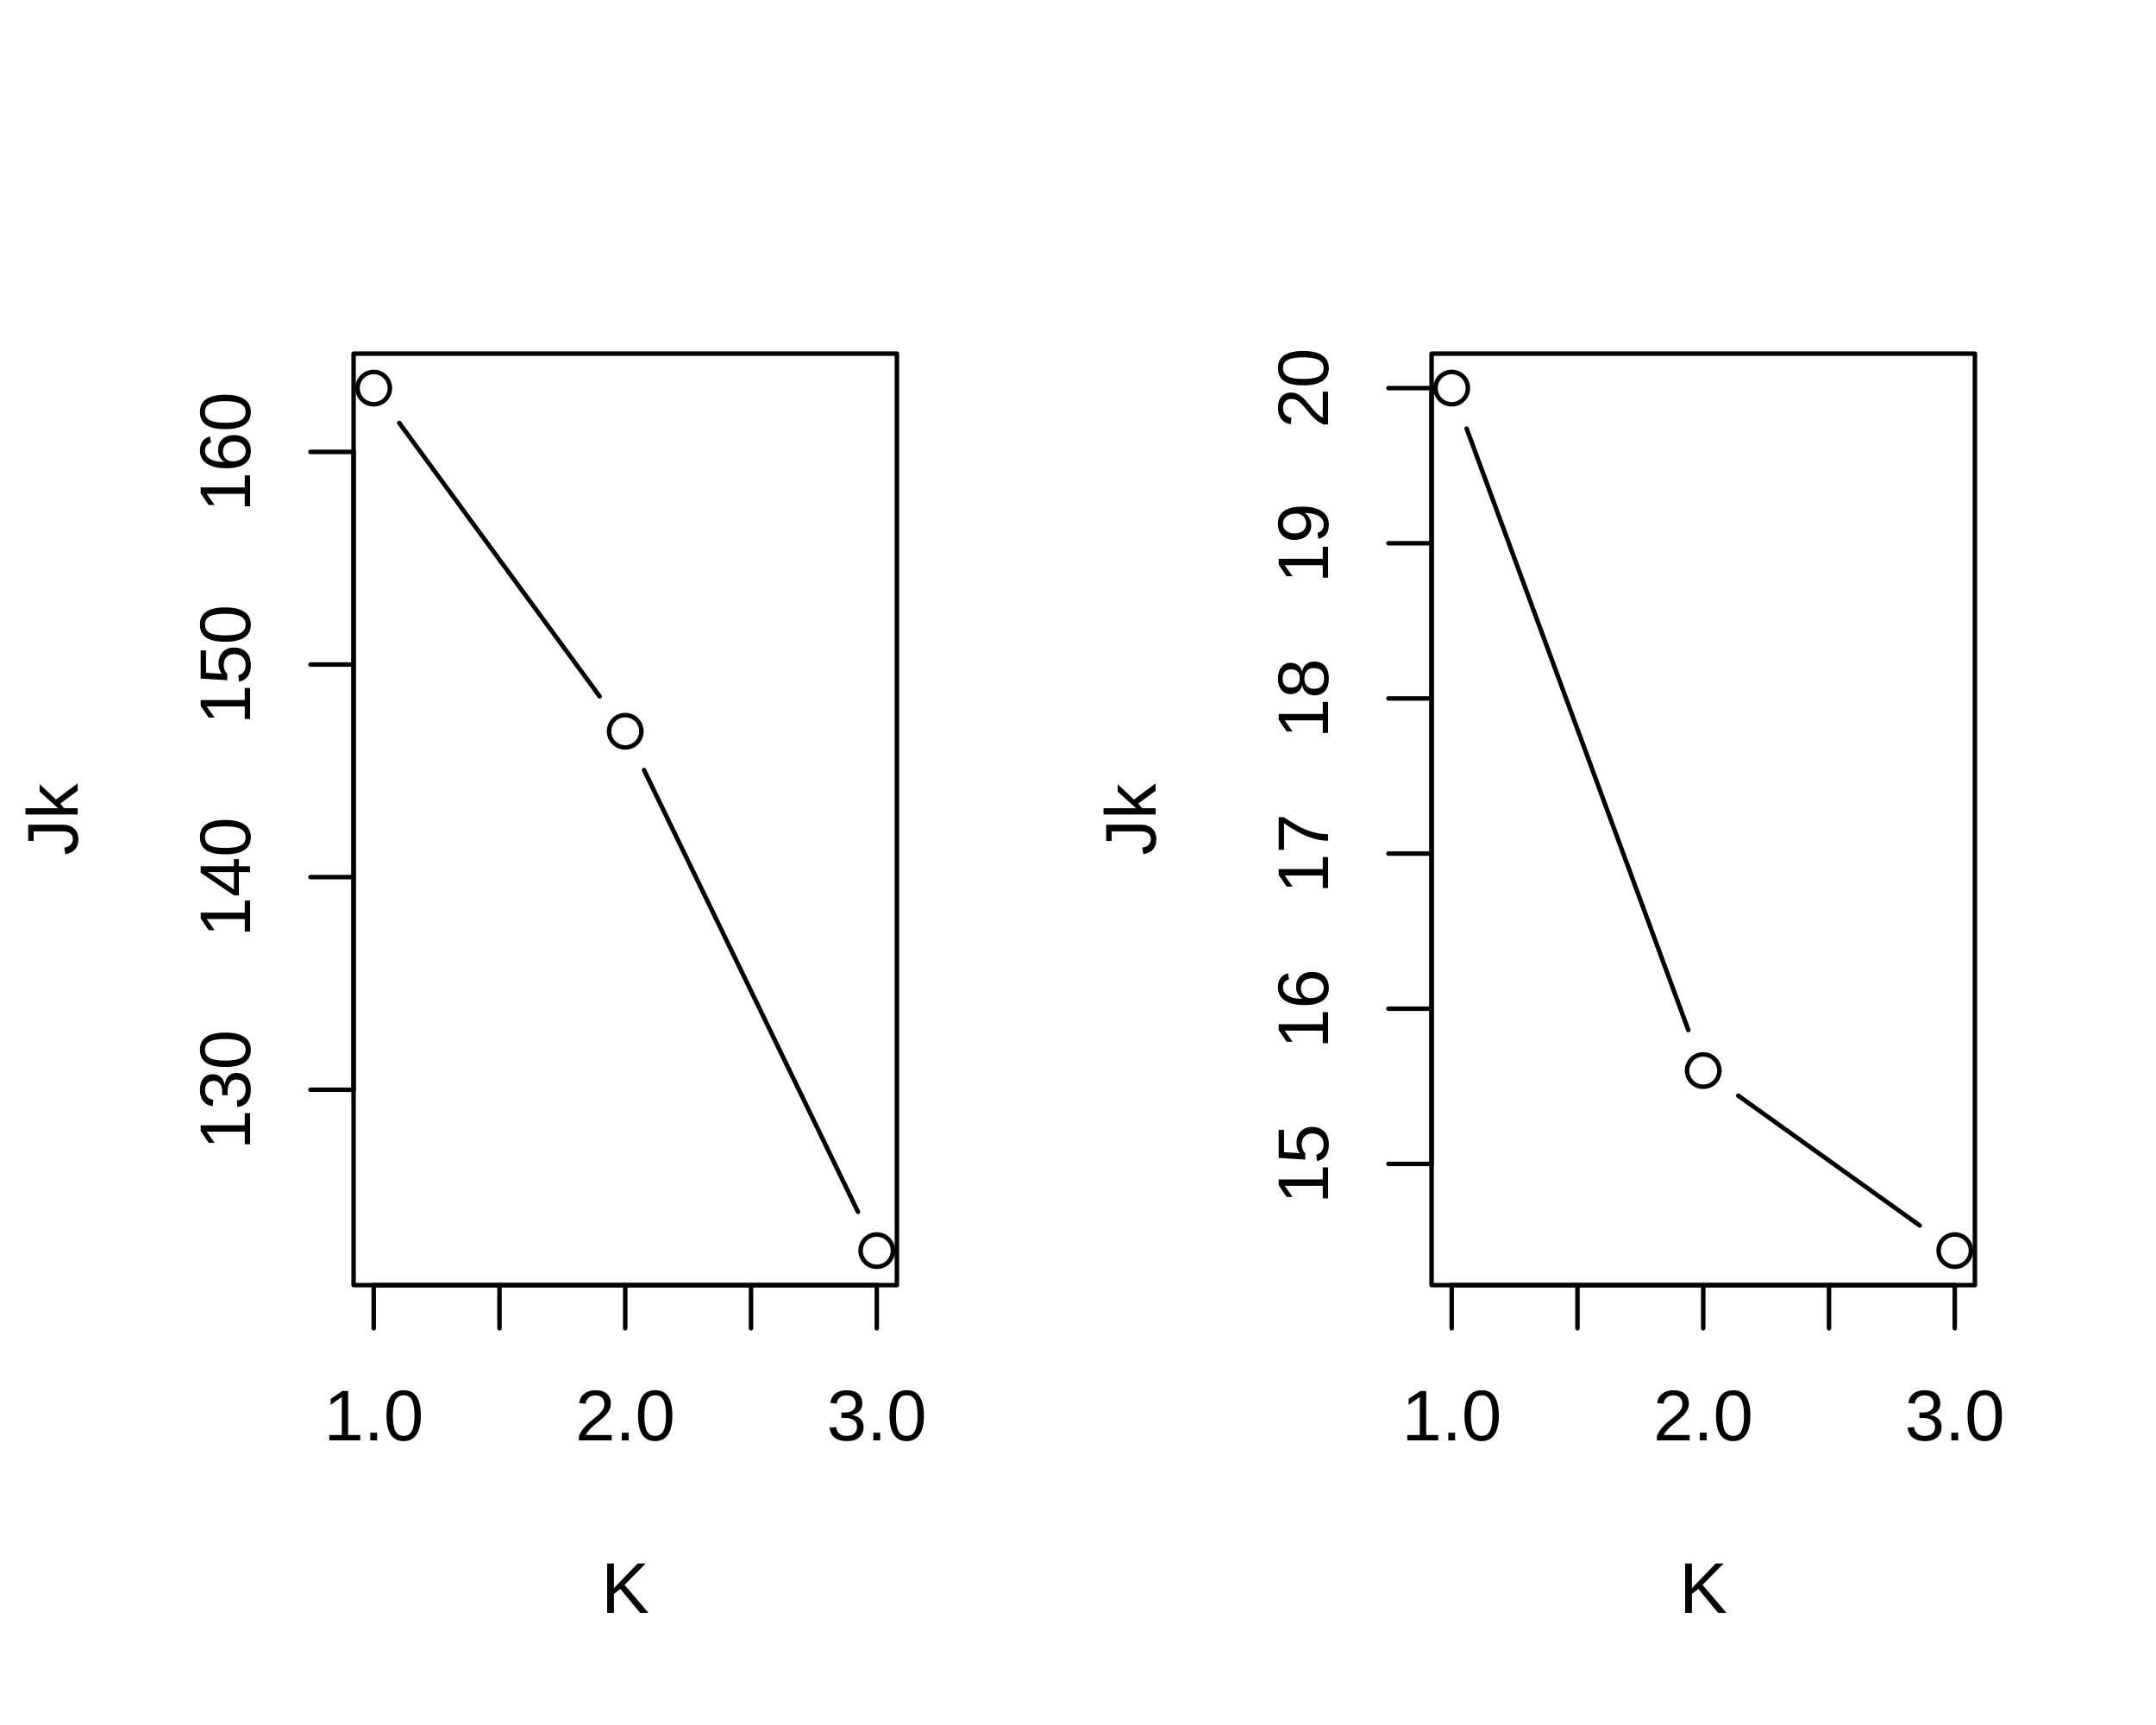
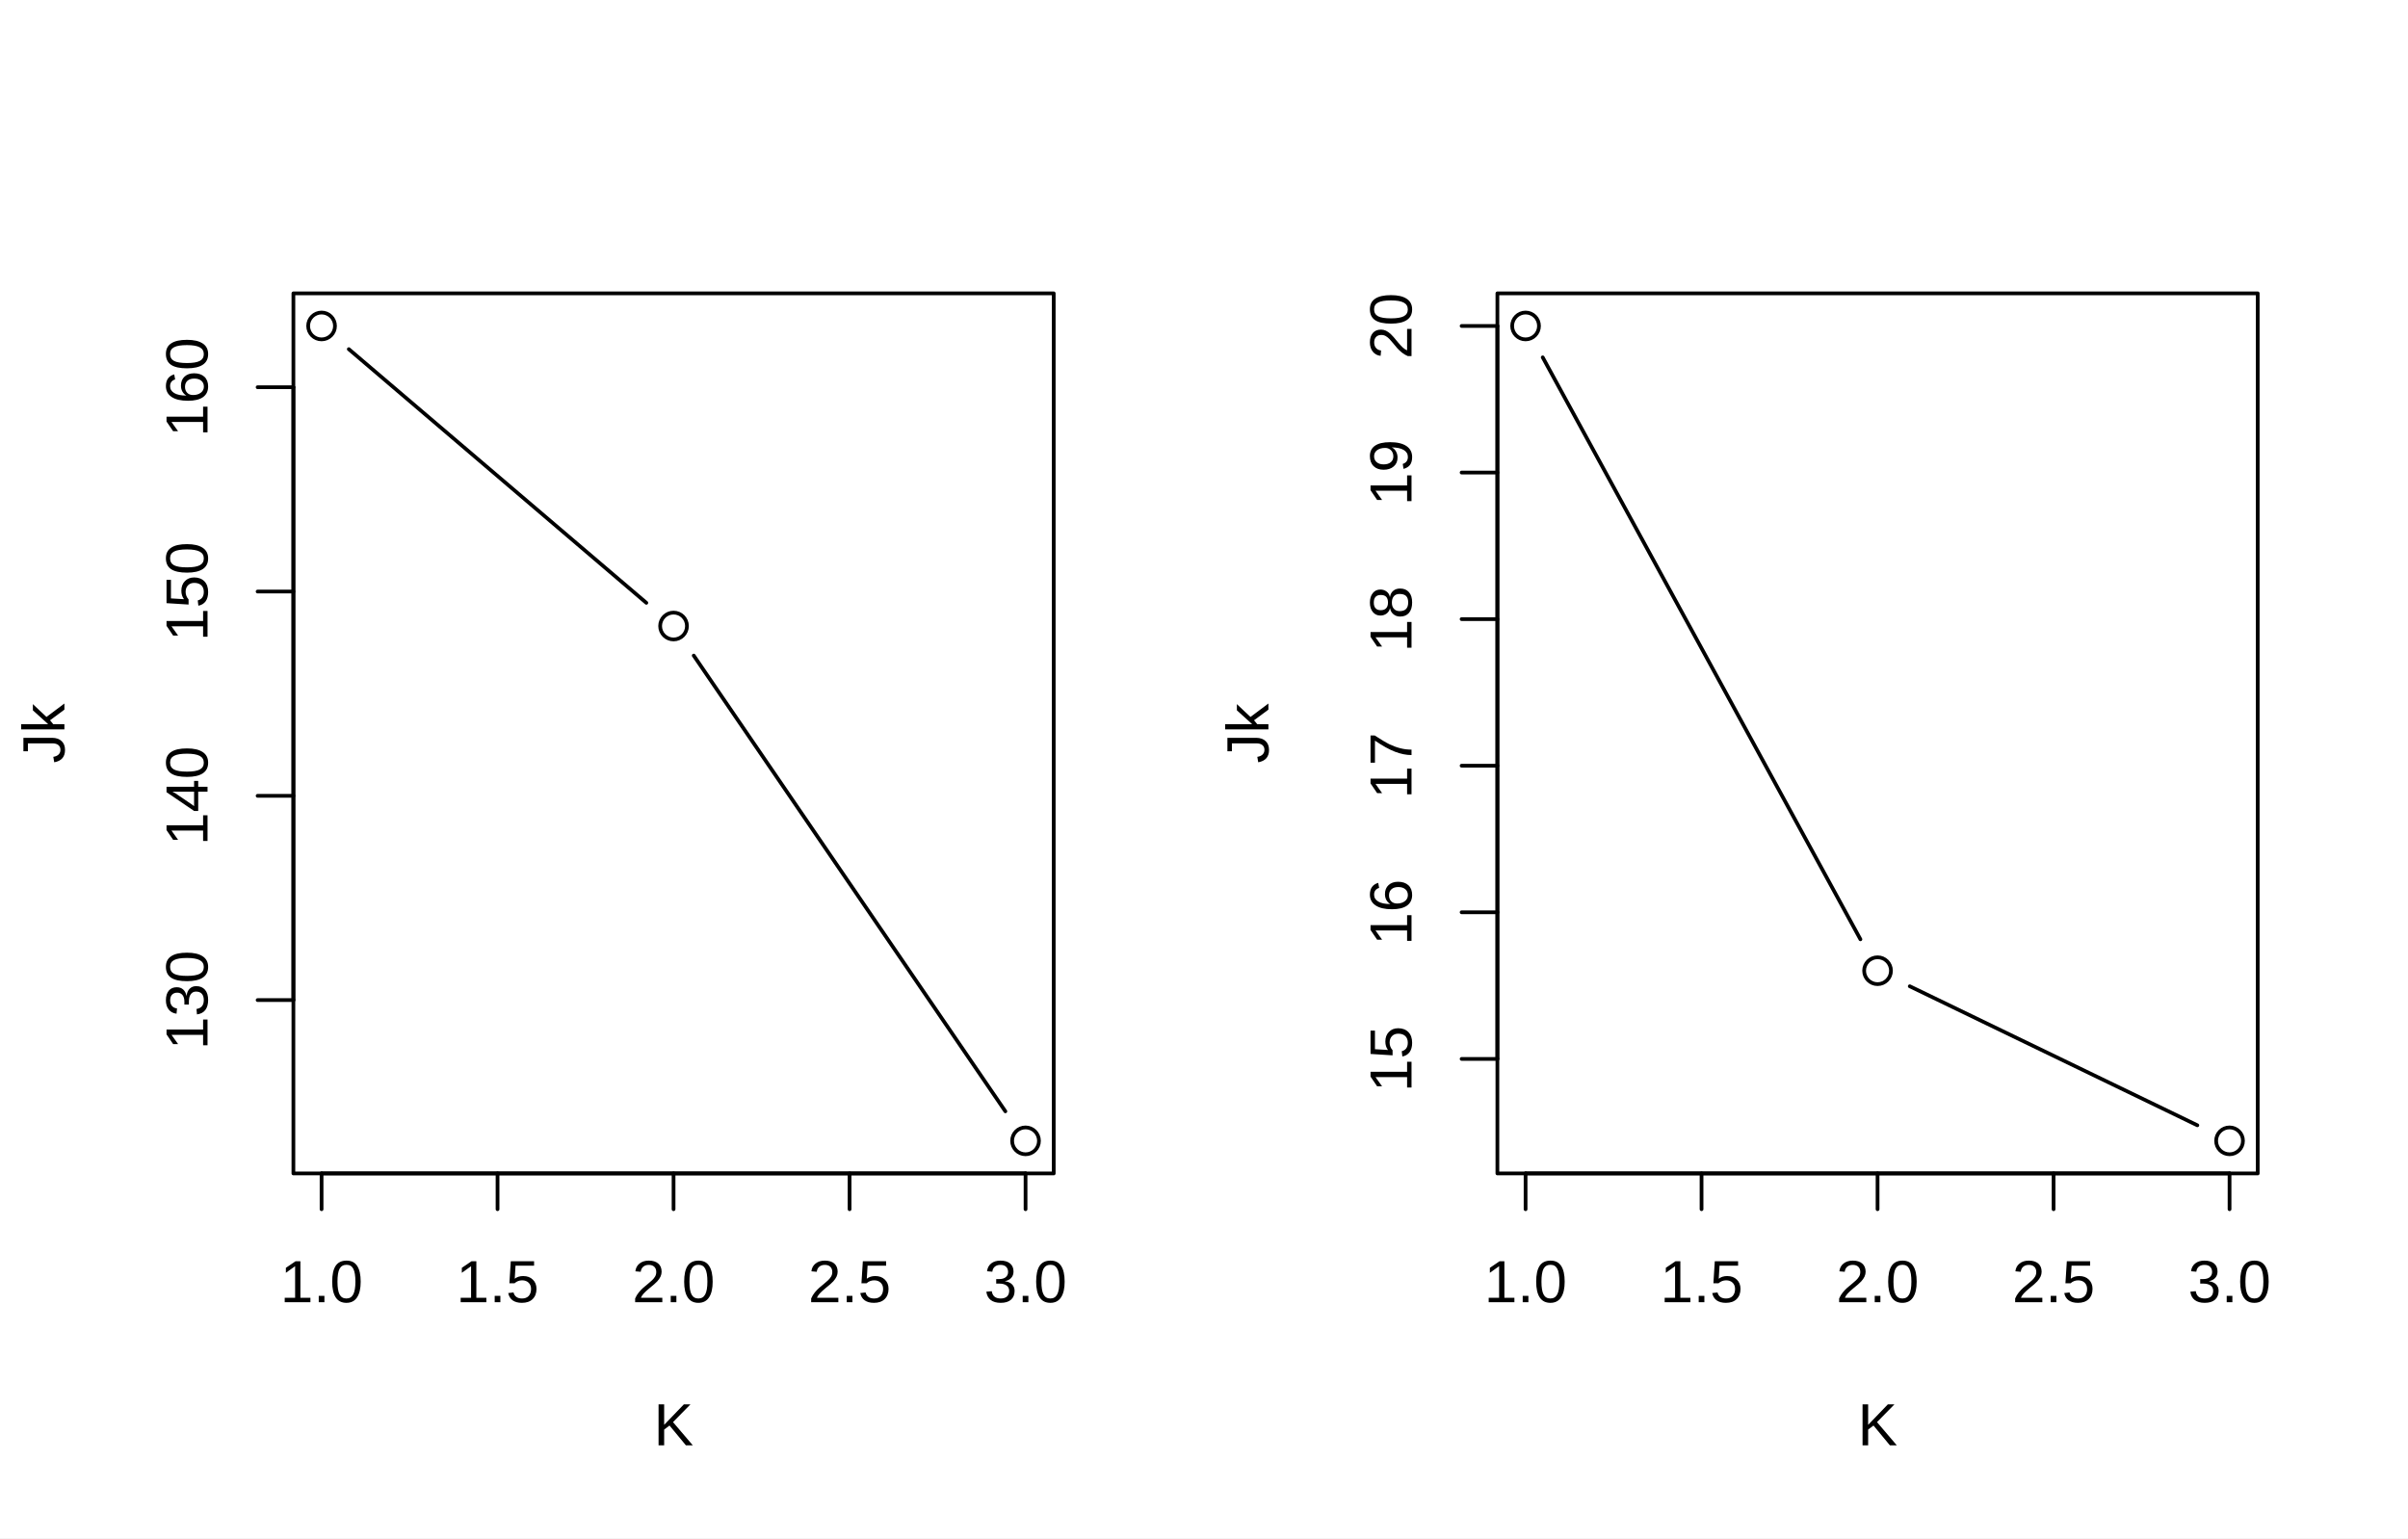
- <svg xmlns="http://www.w3.org/2000/svg" class="svglite" width="360.00pt" height="288.00pt" viewBox="0 0 360.00 288.00">
-   <defs>
-     <style type="text/css">
+ <svg xmlns="http://www.w3.org/2000/svg" width="484.56pt" height="309.60pt" viewBox="0 0 484.56 309.60">
+   <g class="svglite">
+     <defs>
+       <style type="text/css">
    .svglite line, .svglite polyline, .svglite polygon, .svglite path, .svglite rect, .svglite circle {
      fill: none;
      stroke: #000000;
      stroke-linecap: round;
      stroke-linejoin: round;
      stroke-miterlimit: 10.00;
    }
    .svglite text {
      white-space: pre;
    }
+     .svglite g.glyphgroup path {
+       fill: inherit;
+       stroke: none;
+     }
  </style>
-   </defs>
-   <rect width="100%" height="100%" style="stroke: none; fill: #FFFFFF;" />
-   <defs>
-     <clipPath id="cpMC4wMHwzNjAuMDB8MC4wMHwyODguMDA=">
-       <rect x="0.00" y="0.00" width="360.00" height="288.00" />
-     </clipPath>
-   </defs>
-   <g clip-path="url(#cpMC4wMHwzNjAuMDB8MC4wMHwyODguMDA=)">
+     </defs>
+     <rect width="100%" height="100%" style="stroke: none; fill: #FFFFFF;" />
+     <defs>
+       <clipPath id="cpMC4wMHw0ODQuNTZ8MC4wMHwzMDkuNjA=">
+         <rect x="0.00" y="0.00" width="484.56" height="309.60" />
+       </clipPath>
+     </defs>
+     <g clip-path="url(#cpMC4wMHw0ODQuNTZ8MC4wMHwzMDkuNjA=)">
</g>
-   <defs>
-     <clipPath id="cpNTkuMDR8MTQ5Ljc2fDU5LjA0fDIxNC41Ng==">
-       <rect x="59.04" y="59.04" width="90.72" height="155.52" />
-     </clipPath>
-   </defs>
-   <g clip-path="url(#cpNTkuMDR8MTQ5Ljc2fDU5LjA0fDIxNC41Ng==)">
-     <line x1="66.66" y1="70.61" x2="100.14" y2="116.28" style="stroke-width: 0.75;" />
-     <line x1="107.54" y1="128.57" x2="143.26" y2="202.32" style="stroke-width: 0.75;" />
-     <circle cx="62.40" cy="64.80" r="2.70" style="stroke-width: 0.75;" />
-     <circle cx="104.40" cy="122.09" r="2.70" style="stroke-width: 0.75;" />
-     <circle cx="146.40" cy="208.80" r="2.70" style="stroke-width: 0.75;" />
-   </g>
-   <g clip-path="url(#cpMC4wMHwzNjAuMDB8MC4wMHwyODguMDA=)">
-     <line x1="62.40" y1="214.56" x2="146.40" y2="214.56" style="stroke-width: 0.75;" />
-     <line x1="62.40" y1="214.56" x2="62.40" y2="221.76" style="stroke-width: 0.75;" />
-     <line x1="83.40" y1="214.56" x2="83.40" y2="221.76" style="stroke-width: 0.75;" />
-     <line x1="104.40" y1="214.56" x2="104.40" y2="221.76" style="stroke-width: 0.75;" />
-     <line x1="125.40" y1="214.56" x2="125.40" y2="221.76" style="stroke-width: 0.75;" />
-     <line x1="146.40" y1="214.56" x2="146.40" y2="221.76" style="stroke-width: 0.75;" />
-     <text x="62.40" y="240.48" text-anchor="middle" style="font-size: 12.00px; font-family: &quot;Arial&quot;;" textLength="16.68px" lengthAdjust="spacingAndGlyphs">1.0</text>
-     <text x="104.40" y="240.48" text-anchor="middle" style="font-size: 12.00px; font-family: &quot;Arial&quot;;" textLength="16.68px" lengthAdjust="spacingAndGlyphs">2.0</text>
-     <text x="146.40" y="240.48" text-anchor="middle" style="font-size: 12.00px; font-family: &quot;Arial&quot;;" textLength="16.68px" lengthAdjust="spacingAndGlyphs">3.0</text>
-     <line x1="59.04" y1="181.94" x2="59.04" y2="75.45" style="stroke-width: 0.75;" />
-     <line x1="59.04" y1="181.94" x2="51.84" y2="181.94" style="stroke-width: 0.75;" />
-     <line x1="59.04" y1="146.44" x2="51.84" y2="146.44" style="stroke-width: 0.75;" />
-     <line x1="59.04" y1="110.95" x2="51.84" y2="110.95" style="stroke-width: 0.75;" />
-     <line x1="59.04" y1="75.45" x2="51.84" y2="75.45" style="stroke-width: 0.75;" />
-     <text transform="translate(41.76,181.94) rotate(-90)" text-anchor="middle" style="font-size: 12.00px; font-family: &quot;Arial&quot;;" textLength="20.02px" lengthAdjust="spacingAndGlyphs">130</text>
-     <text transform="translate(41.76,146.44) rotate(-90)" text-anchor="middle" style="font-size: 12.00px; font-family: &quot;Arial&quot;;" textLength="20.02px" lengthAdjust="spacingAndGlyphs">140</text>
-     <text transform="translate(41.76,110.95) rotate(-90)" text-anchor="middle" style="font-size: 12.00px; font-family: &quot;Arial&quot;;" textLength="20.02px" lengthAdjust="spacingAndGlyphs">150</text>
-     <text transform="translate(41.76,75.45) rotate(-90)" text-anchor="middle" style="font-size: 12.00px; font-family: &quot;Arial&quot;;" textLength="20.02px" lengthAdjust="spacingAndGlyphs">160</text>
-     <polygon points="59.04,214.56 149.76,214.56 149.76,59.04 59.04,59.04 " style="stroke-width: 0.75;" />
-   </g>
-   <defs>
-     <clipPath id="cpMC4wMHwxODAuMDB8MC4wMHwyODguMDA=">
-       <rect x="0.00" y="0.00" width="180.00" height="288.00" />
-     </clipPath>
-   </defs>
-   <g clip-path="url(#cpMC4wMHwxODAuMDB8MC4wMHwyODguMDA=)">
-     <text x="104.40" y="269.28" text-anchor="middle" style="font-size: 12.00px; font-family: &quot;Arial&quot;;" textLength="8.01px" lengthAdjust="spacingAndGlyphs">K</text>
-     <text transform="translate(12.96,136.80) rotate(-90)" text-anchor="middle" style="font-size: 12.00px; font-family: &quot;Arial&quot;;" textLength="12.01px" lengthAdjust="spacingAndGlyphs">Jk</text>
-   </g>
-   <defs>
-     <clipPath id="cpMjM5LjA0fDMyOS43Nnw1OS4wNHwyMTQuNTY=">
-       <rect x="239.04" y="59.04" width="90.72" height="155.52" />
-     </clipPath>
-   </defs>
-   <g clip-path="url(#cpMjM5LjA0fDMyOS43Nnw1OS4wNHwyMTQuNTY=)">
-     <line x1="244.89" y1="71.56" x2="281.91" y2="171.98" style="stroke-width: 0.75;" />
-     <line x1="290.25" y1="182.93" x2="320.55" y2="204.61" style="stroke-width: 0.75;" />
-     <circle cx="242.40" cy="64.80" r="2.70" style="stroke-width: 0.75;" />
-     <circle cx="284.40" cy="178.74" r="2.70" style="stroke-width: 0.75;" />
-     <circle cx="326.40" cy="208.80" r="2.70" style="stroke-width: 0.75;" />
-   </g>
-   <g clip-path="url(#cpMC4wMHwzNjAuMDB8MC4wMHwyODguMDA=)">
-     <line x1="242.40" y1="214.56" x2="326.40" y2="214.56" style="stroke-width: 0.75;" />
-     <line x1="242.40" y1="214.56" x2="242.40" y2="221.76" style="stroke-width: 0.75;" />
-     <line x1="263.40" y1="214.56" x2="263.40" y2="221.76" style="stroke-width: 0.75;" />
-     <line x1="284.40" y1="214.56" x2="284.40" y2="221.76" style="stroke-width: 0.75;" />
-     <line x1="305.40" y1="214.56" x2="305.40" y2="221.76" style="stroke-width: 0.75;" />
-     <line x1="326.40" y1="214.56" x2="326.40" y2="221.76" style="stroke-width: 0.75;" />
-     <text x="242.40" y="240.48" text-anchor="middle" style="font-size: 12.00px; font-family: &quot;Arial&quot;;" textLength="16.68px" lengthAdjust="spacingAndGlyphs">1.0</text>
-     <text x="284.40" y="240.48" text-anchor="middle" style="font-size: 12.00px; font-family: &quot;Arial&quot;;" textLength="16.68px" lengthAdjust="spacingAndGlyphs">2.0</text>
-     <text x="326.40" y="240.48" text-anchor="middle" style="font-size: 12.00px; font-family: &quot;Arial&quot;;" textLength="16.68px" lengthAdjust="spacingAndGlyphs">3.0</text>
-     <line x1="239.04" y1="194.32" x2="239.04" y2="64.80" style="stroke-width: 0.75;" />
-     <line x1="239.04" y1="194.32" x2="231.84" y2="194.32" style="stroke-width: 0.75;" />
-     <line x1="239.04" y1="168.41" x2="231.84" y2="168.41" style="stroke-width: 0.75;" />
-     <line x1="239.04" y1="142.51" x2="231.84" y2="142.51" style="stroke-width: 0.75;" />
-     <line x1="239.04" y1="116.61" x2="231.84" y2="116.61" style="stroke-width: 0.75;" />
-     <line x1="239.04" y1="90.70" x2="231.84" y2="90.70" style="stroke-width: 0.75;" />
-     <line x1="239.04" y1="64.80" x2="231.84" y2="64.80" style="stroke-width: 0.75;" />
-     <text transform="translate(221.76,194.32) rotate(-90)" text-anchor="middle" style="font-size: 12.00px; font-family: &quot;Arial&quot;;" textLength="13.35px" lengthAdjust="spacingAndGlyphs">15</text>
-     <text transform="translate(221.76,168.41) rotate(-90)" text-anchor="middle" style="font-size: 12.00px; font-family: &quot;Arial&quot;;" textLength="13.35px" lengthAdjust="spacingAndGlyphs">16</text>
-     <text transform="translate(221.76,142.51) rotate(-90)" text-anchor="middle" style="font-size: 12.00px; font-family: &quot;Arial&quot;;" textLength="13.35px" lengthAdjust="spacingAndGlyphs">17</text>
-     <text transform="translate(221.76,116.61) rotate(-90)" text-anchor="middle" style="font-size: 12.00px; font-family: &quot;Arial&quot;;" textLength="13.35px" lengthAdjust="spacingAndGlyphs">18</text>
-     <text transform="translate(221.76,90.70) rotate(-90)" text-anchor="middle" style="font-size: 12.00px; font-family: &quot;Arial&quot;;" textLength="13.35px" lengthAdjust="spacingAndGlyphs">19</text>
-     <text transform="translate(221.76,64.80) rotate(-90)" text-anchor="middle" style="font-size: 12.00px; font-family: &quot;Arial&quot;;" textLength="13.35px" lengthAdjust="spacingAndGlyphs">20</text>
-     <polygon points="239.04,214.56 329.76,214.56 329.76,59.04 239.04,59.04 " style="stroke-width: 0.75;" />
-   </g>
-   <defs>
-     <clipPath id="cpMTgwLjAwfDM2MC4wMHwwLjAwfDI4OC4wMA==">
-       <rect x="180.00" y="0.00" width="180.00" height="288.00" />
-     </clipPath>
-   </defs>
-   <g clip-path="url(#cpMTgwLjAwfDM2MC4wMHwwLjAwfDI4OC4wMA==)">
-     <text x="284.40" y="269.28" text-anchor="middle" style="font-size: 12.00px; font-family: &quot;Arial&quot;;" textLength="8.01px" lengthAdjust="spacingAndGlyphs">K</text>
-     <text transform="translate(192.96,136.80) rotate(-90)" text-anchor="middle" style="font-size: 12.00px; font-family: &quot;Arial&quot;;" textLength="12.01px" lengthAdjust="spacingAndGlyphs">Jk</text>
+     <defs>
+       <clipPath id="cpNTkuMDR8MjEyLjA0fDU5LjA0fDIzNi4xNg==">
+         <rect x="59.04" y="59.04" width="153.00" height="177.12" />
+       </clipPath>
+     </defs>
+     <g clip-path="url(#cpNTkuMDR8MjEyLjA0fDU5LjA0fDIzNi4xNg==)">
+       <line x1="70.19" y1="70.27" x2="130.06" y2="121.32" style="stroke-width: 0.75;" />
+       <line x1="139.60" y1="131.94" x2="202.31" y2="223.66" style="stroke-width: 0.75;" />
+       <circle cx="64.71" cy="65.60" r="2.70" style="stroke-width: 0.75;" />
+       <circle cx="135.54" cy="125.99" r="2.70" style="stroke-width: 0.75;" />
+       <circle cx="206.37" cy="229.60" r="2.70" style="stroke-width: 0.75;" />
+     </g>
+     <g clip-path="url(#cpMC4wMHw0ODQuNTZ8MC4wMHwzMDkuNjA=)">
+       <line x1="64.71" y1="236.16" x2="206.37" y2="236.16" style="stroke-width: 0.75;" />
+       <line x1="64.71" y1="236.16" x2="64.71" y2="243.36" style="stroke-width: 0.75;" />
+       <line x1="100.12" y1="236.16" x2="100.12" y2="243.36" style="stroke-width: 0.75;" />
+       <line x1="135.54" y1="236.16" x2="135.54" y2="243.36" style="stroke-width: 0.75;" />
+       <line x1="170.96" y1="236.16" x2="170.96" y2="243.36" style="stroke-width: 0.75;" />
+       <line x1="206.37" y1="236.16" x2="206.37" y2="243.36" style="stroke-width: 0.75;" />
+       <text x="64.71" y="262.08" text-anchor="middle" style="font-size: 12.00px; font-family: &quot;Arial&quot;;" textLength="16.67px" lengthAdjust="spacingAndGlyphs">1.0</text>
+       <text x="100.12" y="262.08" text-anchor="middle" style="font-size: 12.00px; font-family: &quot;Arial&quot;;" textLength="16.67px" lengthAdjust="spacingAndGlyphs">1.5</text>
+       <text x="135.54" y="262.08" text-anchor="middle" style="font-size: 12.00px; font-family: &quot;Arial&quot;;" textLength="16.67px" lengthAdjust="spacingAndGlyphs">2.0</text>
+       <text x="170.96" y="262.08" text-anchor="middle" style="font-size: 12.00px; font-family: &quot;Arial&quot;;" textLength="16.67px" lengthAdjust="spacingAndGlyphs">2.5</text>
+       <text x="206.37" y="262.08" text-anchor="middle" style="font-size: 12.00px; font-family: &quot;Arial&quot;;" textLength="16.67px" lengthAdjust="spacingAndGlyphs">3.0</text>
+       <line x1="59.04" y1="201.27" x2="59.04" y2="77.93" style="stroke-width: 0.75;" />
+       <line x1="59.04" y1="201.27" x2="51.84" y2="201.27" style="stroke-width: 0.75;" />
+       <line x1="59.04" y1="160.16" x2="51.84" y2="160.16" style="stroke-width: 0.75;" />
+       <line x1="59.04" y1="119.05" x2="51.84" y2="119.05" style="stroke-width: 0.75;" />
+       <line x1="59.04" y1="77.93" x2="51.84" y2="77.93" style="stroke-width: 0.75;" />
+       <text transform="translate(41.76,201.27) rotate(-90)" text-anchor="middle" style="font-size: 12.00px; font-family: &quot;Arial&quot;;" textLength="20.02px" lengthAdjust="spacingAndGlyphs">130</text>
+       <text transform="translate(41.76,160.16) rotate(-90)" text-anchor="middle" style="font-size: 12.00px; font-family: &quot;Arial&quot;;" textLength="20.02px" lengthAdjust="spacingAndGlyphs">140</text>
+       <text transform="translate(41.76,119.05) rotate(-90)" text-anchor="middle" style="font-size: 12.00px; font-family: &quot;Arial&quot;;" textLength="20.02px" lengthAdjust="spacingAndGlyphs">150</text>
+       <text transform="translate(41.76,77.93) rotate(-90)" text-anchor="middle" style="font-size: 12.00px; font-family: &quot;Arial&quot;;" textLength="20.02px" lengthAdjust="spacingAndGlyphs">160</text>
+       <polygon points="59.04,236.16 212.04,236.16 212.04,59.04 59.04,59.04 " style="stroke-width: 0.75;" />
+     </g>
+     <defs>
+       <clipPath id="cpMC4wMHwyNDIuMjh8MC4wMHwzMDkuNjA=">
+         <rect x="0.00" y="0.00" width="242.28" height="309.60" />
+       </clipPath>
+     </defs>
+     <g clip-path="url(#cpMC4wMHwyNDIuMjh8MC4wMHwzMDkuNjA=)">
+       <text x="135.54" y="290.88" text-anchor="middle" style="font-size: 12.00px; font-family: &quot;Arial&quot;;" textLength="8.00px" lengthAdjust="spacingAndGlyphs">K</text>
+       <text transform="translate(12.96,147.60) rotate(-90)" text-anchor="middle" style="font-size: 12.00px; font-family: &quot;Arial&quot;;" textLength="12.00px" lengthAdjust="spacingAndGlyphs">Jk</text>
+     </g>
+     <defs>
+       <clipPath id="cpMzAxLjMyfDQ1NC4zMnw1OS4wNHwyMzYuMTY=">
+         <rect x="301.32" y="59.04" width="153.00" height="177.12" />
+       </clipPath>
+     </defs>
+     <g clip-path="url(#cpMzAxLjMyfDQ1NC4zMnw1OS4wNHwyMzYuMTY=)">
+       <line x1="310.44" y1="71.92" x2="374.37" y2="189.04" style="stroke-width: 0.75;" />
+       <line x1="384.30" y1="198.49" x2="442.17" y2="226.47" style="stroke-width: 0.75;" />
+       <circle cx="306.99" cy="65.60" r="2.70" style="stroke-width: 0.75;" />
+       <circle cx="377.82" cy="195.36" r="2.70" style="stroke-width: 0.75;" />
+       <circle cx="448.65" cy="229.60" r="2.70" style="stroke-width: 0.75;" />
+     </g>
+     <g clip-path="url(#cpMC4wMHw0ODQuNTZ8MC4wMHwzMDkuNjA=)">
+       <line x1="306.99" y1="236.16" x2="448.65" y2="236.16" style="stroke-width: 0.75;" />
+       <line x1="306.99" y1="236.16" x2="306.99" y2="243.36" style="stroke-width: 0.75;" />
+       <line x1="342.40" y1="236.16" x2="342.40" y2="243.36" style="stroke-width: 0.75;" />
+       <line x1="377.82" y1="236.16" x2="377.82" y2="243.36" style="stroke-width: 0.75;" />
+       <line x1="413.24" y1="236.16" x2="413.24" y2="243.36" style="stroke-width: 0.75;" />
+       <line x1="448.65" y1="236.16" x2="448.65" y2="243.36" style="stroke-width: 0.75;" />
+       <text x="306.99" y="262.08" text-anchor="middle" style="font-size: 12.00px; font-family: &quot;Arial&quot;;" textLength="16.67px" lengthAdjust="spacingAndGlyphs">1.0</text>
+       <text x="342.40" y="262.08" text-anchor="middle" style="font-size: 12.00px; font-family: &quot;Arial&quot;;" textLength="16.67px" lengthAdjust="spacingAndGlyphs">1.5</text>
+       <text x="377.82" y="262.08" text-anchor="middle" style="font-size: 12.00px; font-family: &quot;Arial&quot;;" textLength="16.67px" lengthAdjust="spacingAndGlyphs">2.0</text>
+       <text x="413.24" y="262.08" text-anchor="middle" style="font-size: 12.00px; font-family: &quot;Arial&quot;;" textLength="16.67px" lengthAdjust="spacingAndGlyphs">2.5</text>
+       <text x="448.65" y="262.08" text-anchor="middle" style="font-size: 12.00px; font-family: &quot;Arial&quot;;" textLength="16.67px" lengthAdjust="spacingAndGlyphs">3.0</text>
+       <line x1="301.32" y1="213.11" x2="301.32" y2="65.60" style="stroke-width: 0.75;" />
+       <line x1="301.32" y1="213.11" x2="294.12" y2="213.11" style="stroke-width: 0.75;" />
+       <line x1="301.32" y1="183.60" x2="294.12" y2="183.60" style="stroke-width: 0.75;" />
+       <line x1="301.32" y1="154.10" x2="294.12" y2="154.10" style="stroke-width: 0.75;" />
+       <line x1="301.32" y1="124.60" x2="294.12" y2="124.60" style="stroke-width: 0.75;" />
+       <line x1="301.32" y1="95.10" x2="294.12" y2="95.10" style="stroke-width: 0.75;" />
+       <line x1="301.32" y1="65.60" x2="294.12" y2="65.60" style="stroke-width: 0.75;" />
+       <text transform="translate(284.04,213.11) rotate(-90)" text-anchor="middle" style="font-size: 12.00px; font-family: &quot;Arial&quot;;" textLength="13.34px" lengthAdjust="spacingAndGlyphs">15</text>
+       <text transform="translate(284.04,183.60) rotate(-90)" text-anchor="middle" style="font-size: 12.00px; font-family: &quot;Arial&quot;;" textLength="13.34px" lengthAdjust="spacingAndGlyphs">16</text>
+       <text transform="translate(284.04,154.10) rotate(-90)" text-anchor="middle" style="font-size: 12.00px; font-family: &quot;Arial&quot;;" textLength="13.34px" lengthAdjust="spacingAndGlyphs">17</text>
+       <text transform="translate(284.04,124.60) rotate(-90)" text-anchor="middle" style="font-size: 12.00px; font-family: &quot;Arial&quot;;" textLength="13.34px" lengthAdjust="spacingAndGlyphs">18</text>
+       <text transform="translate(284.04,95.10) rotate(-90)" text-anchor="middle" style="font-size: 12.00px; font-family: &quot;Arial&quot;;" textLength="13.34px" lengthAdjust="spacingAndGlyphs">19</text>
+       <text transform="translate(284.04,65.60) rotate(-90)" text-anchor="middle" style="font-size: 12.00px; font-family: &quot;Arial&quot;;" textLength="13.34px" lengthAdjust="spacingAndGlyphs">20</text>
+       <polygon points="301.32,236.16 454.32,236.16 454.32,59.04 301.32,59.04 " style="stroke-width: 0.75;" />
+     </g>
+     <defs>
+       <clipPath id="cpMjQyLjI4fDQ4NC41NnwwLjAwfDMwOS42MA==">
+         <rect x="242.28" y="0.00" width="242.28" height="309.60" />
+       </clipPath>
+     </defs>
+     <g clip-path="url(#cpMjQyLjI4fDQ4NC41NnwwLjAwfDMwOS42MA==)">
+       <text x="377.82" y="290.88" text-anchor="middle" style="font-size: 12.00px; font-family: &quot;Arial&quot;;" textLength="8.00px" lengthAdjust="spacingAndGlyphs">K</text>
+       <text transform="translate(255.24,147.60) rotate(-90)" text-anchor="middle" style="font-size: 12.00px; font-family: &quot;Arial&quot;;" textLength="12.00px" lengthAdjust="spacingAndGlyphs">Jk</text>
+     </g>
  </g>
</svg>
